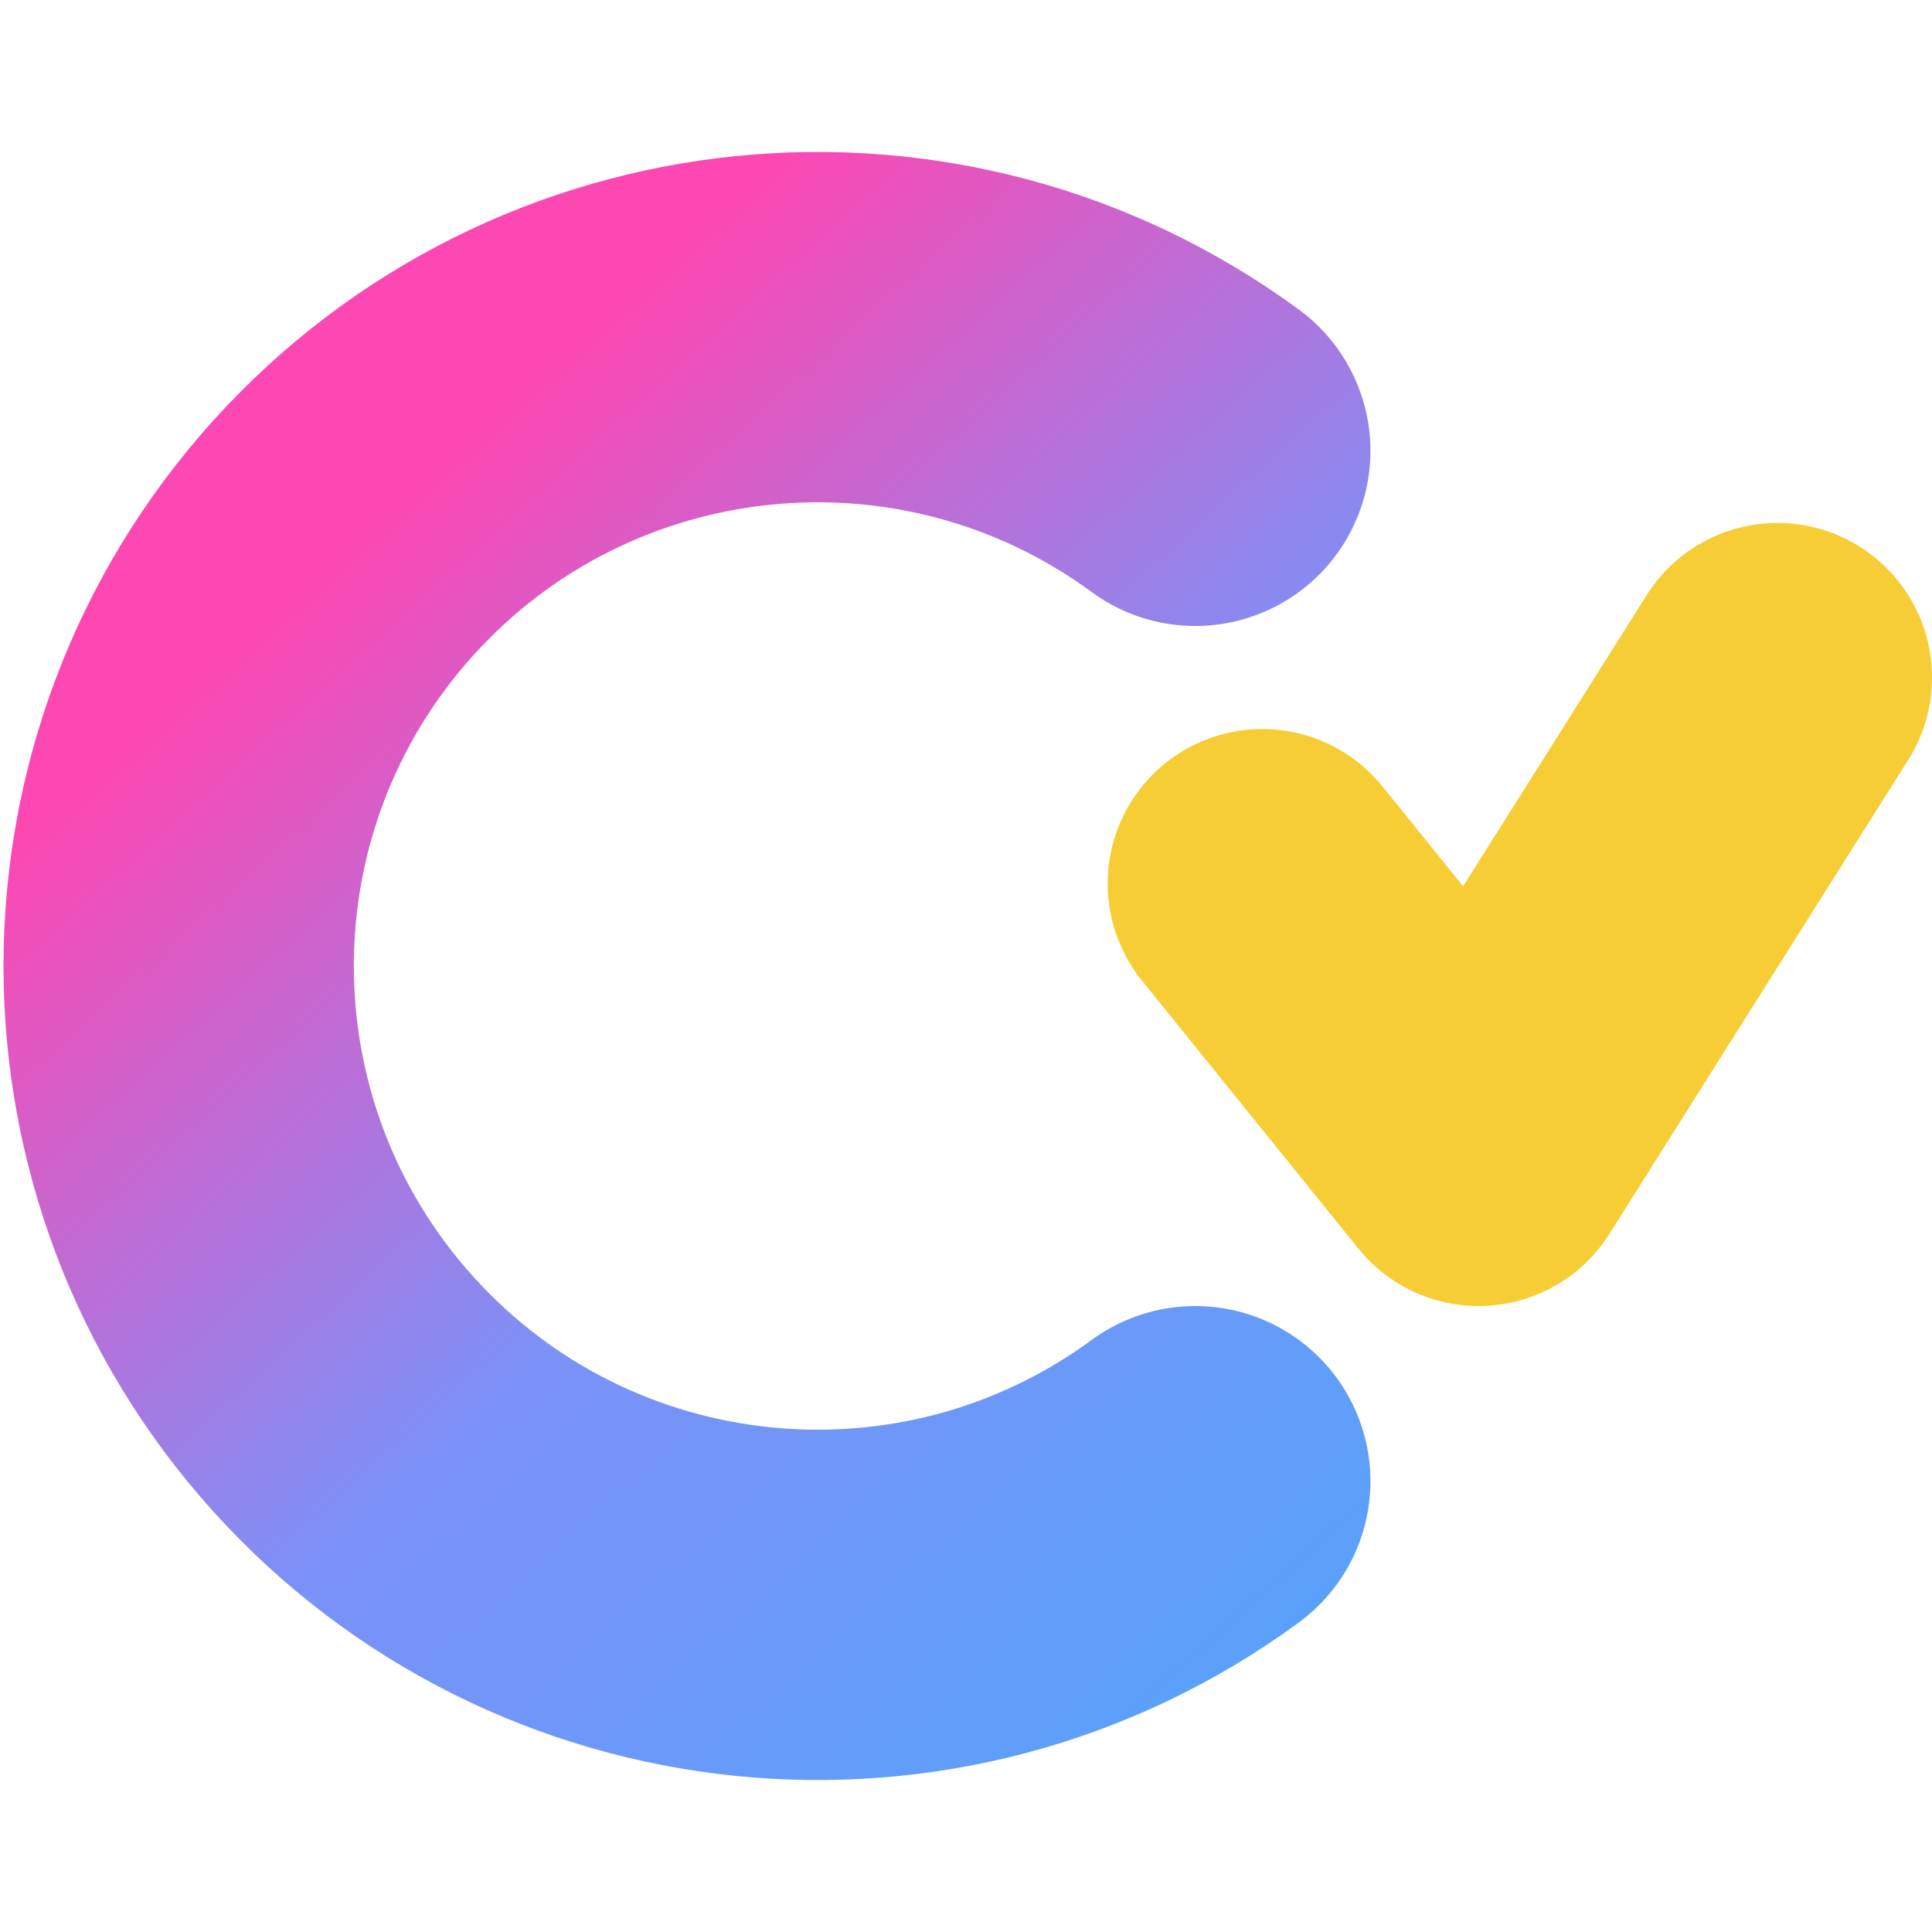
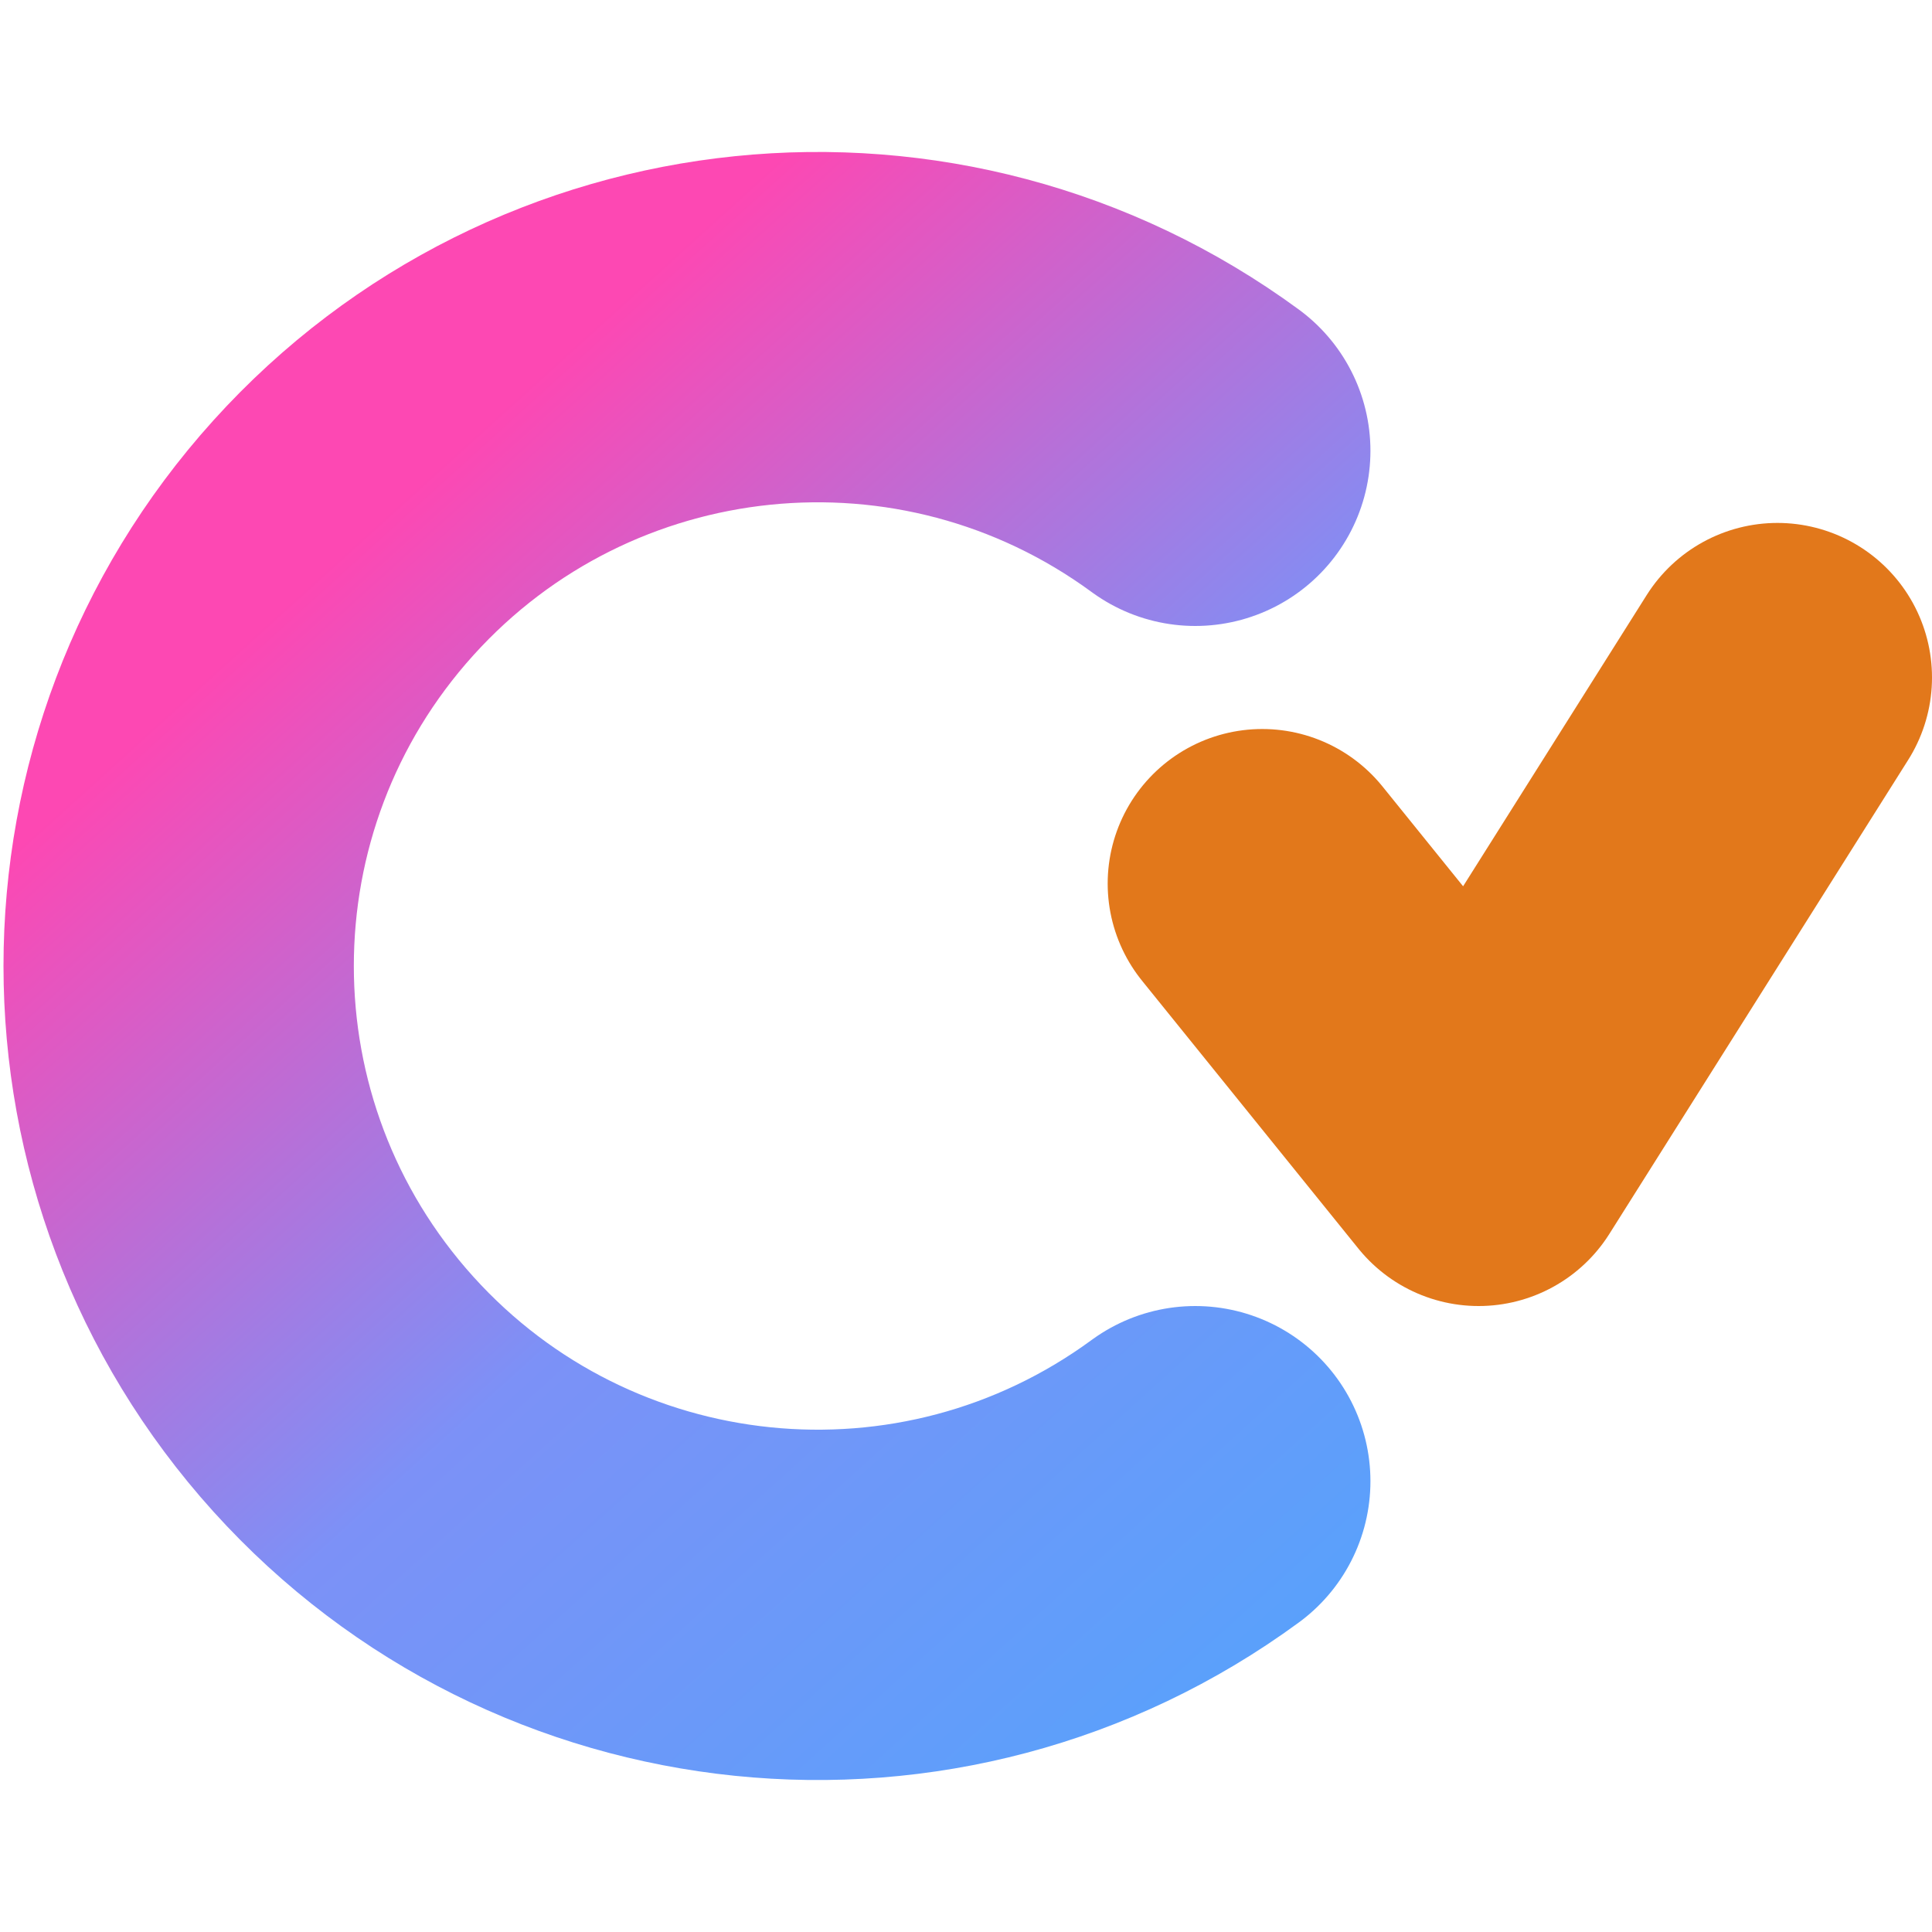
<svg xmlns="http://www.w3.org/2000/svg" viewBox="75.0 68.5 375.0 375.0" width="32" height="32" role="img" aria-label="Cuentix">
  <defs>
    <linearGradient id="brand" gradientUnits="userSpaceOnUse" x1="170" y1="150" x2="360" y2="360">
      <stop offset="0" stop-color="#FD48B3" />
      <stop offset="0.5" stop-color="#7C91F7" />
      <stop offset="1" stop-color="#59A1FB" />
    </linearGradient>
  </defs>
  <path d="M 307 156 A 124 124 0 1 0 307 356" fill="none" stroke="url(#brand)" stroke-width="68" stroke-linecap="round" />
-   <path d="M 320 240 L 362 292 L 420 200" fill="none" stroke="#F6CD35" stroke-width="60" stroke-linecap="round" stroke-linejoin="round" />
+   <path d="M 320 240 L 362 292 L 420 200" fill="none" stroke="#E2781B" stroke-width="60" stroke-linecap="round" stroke-linejoin="round" />
</svg>
